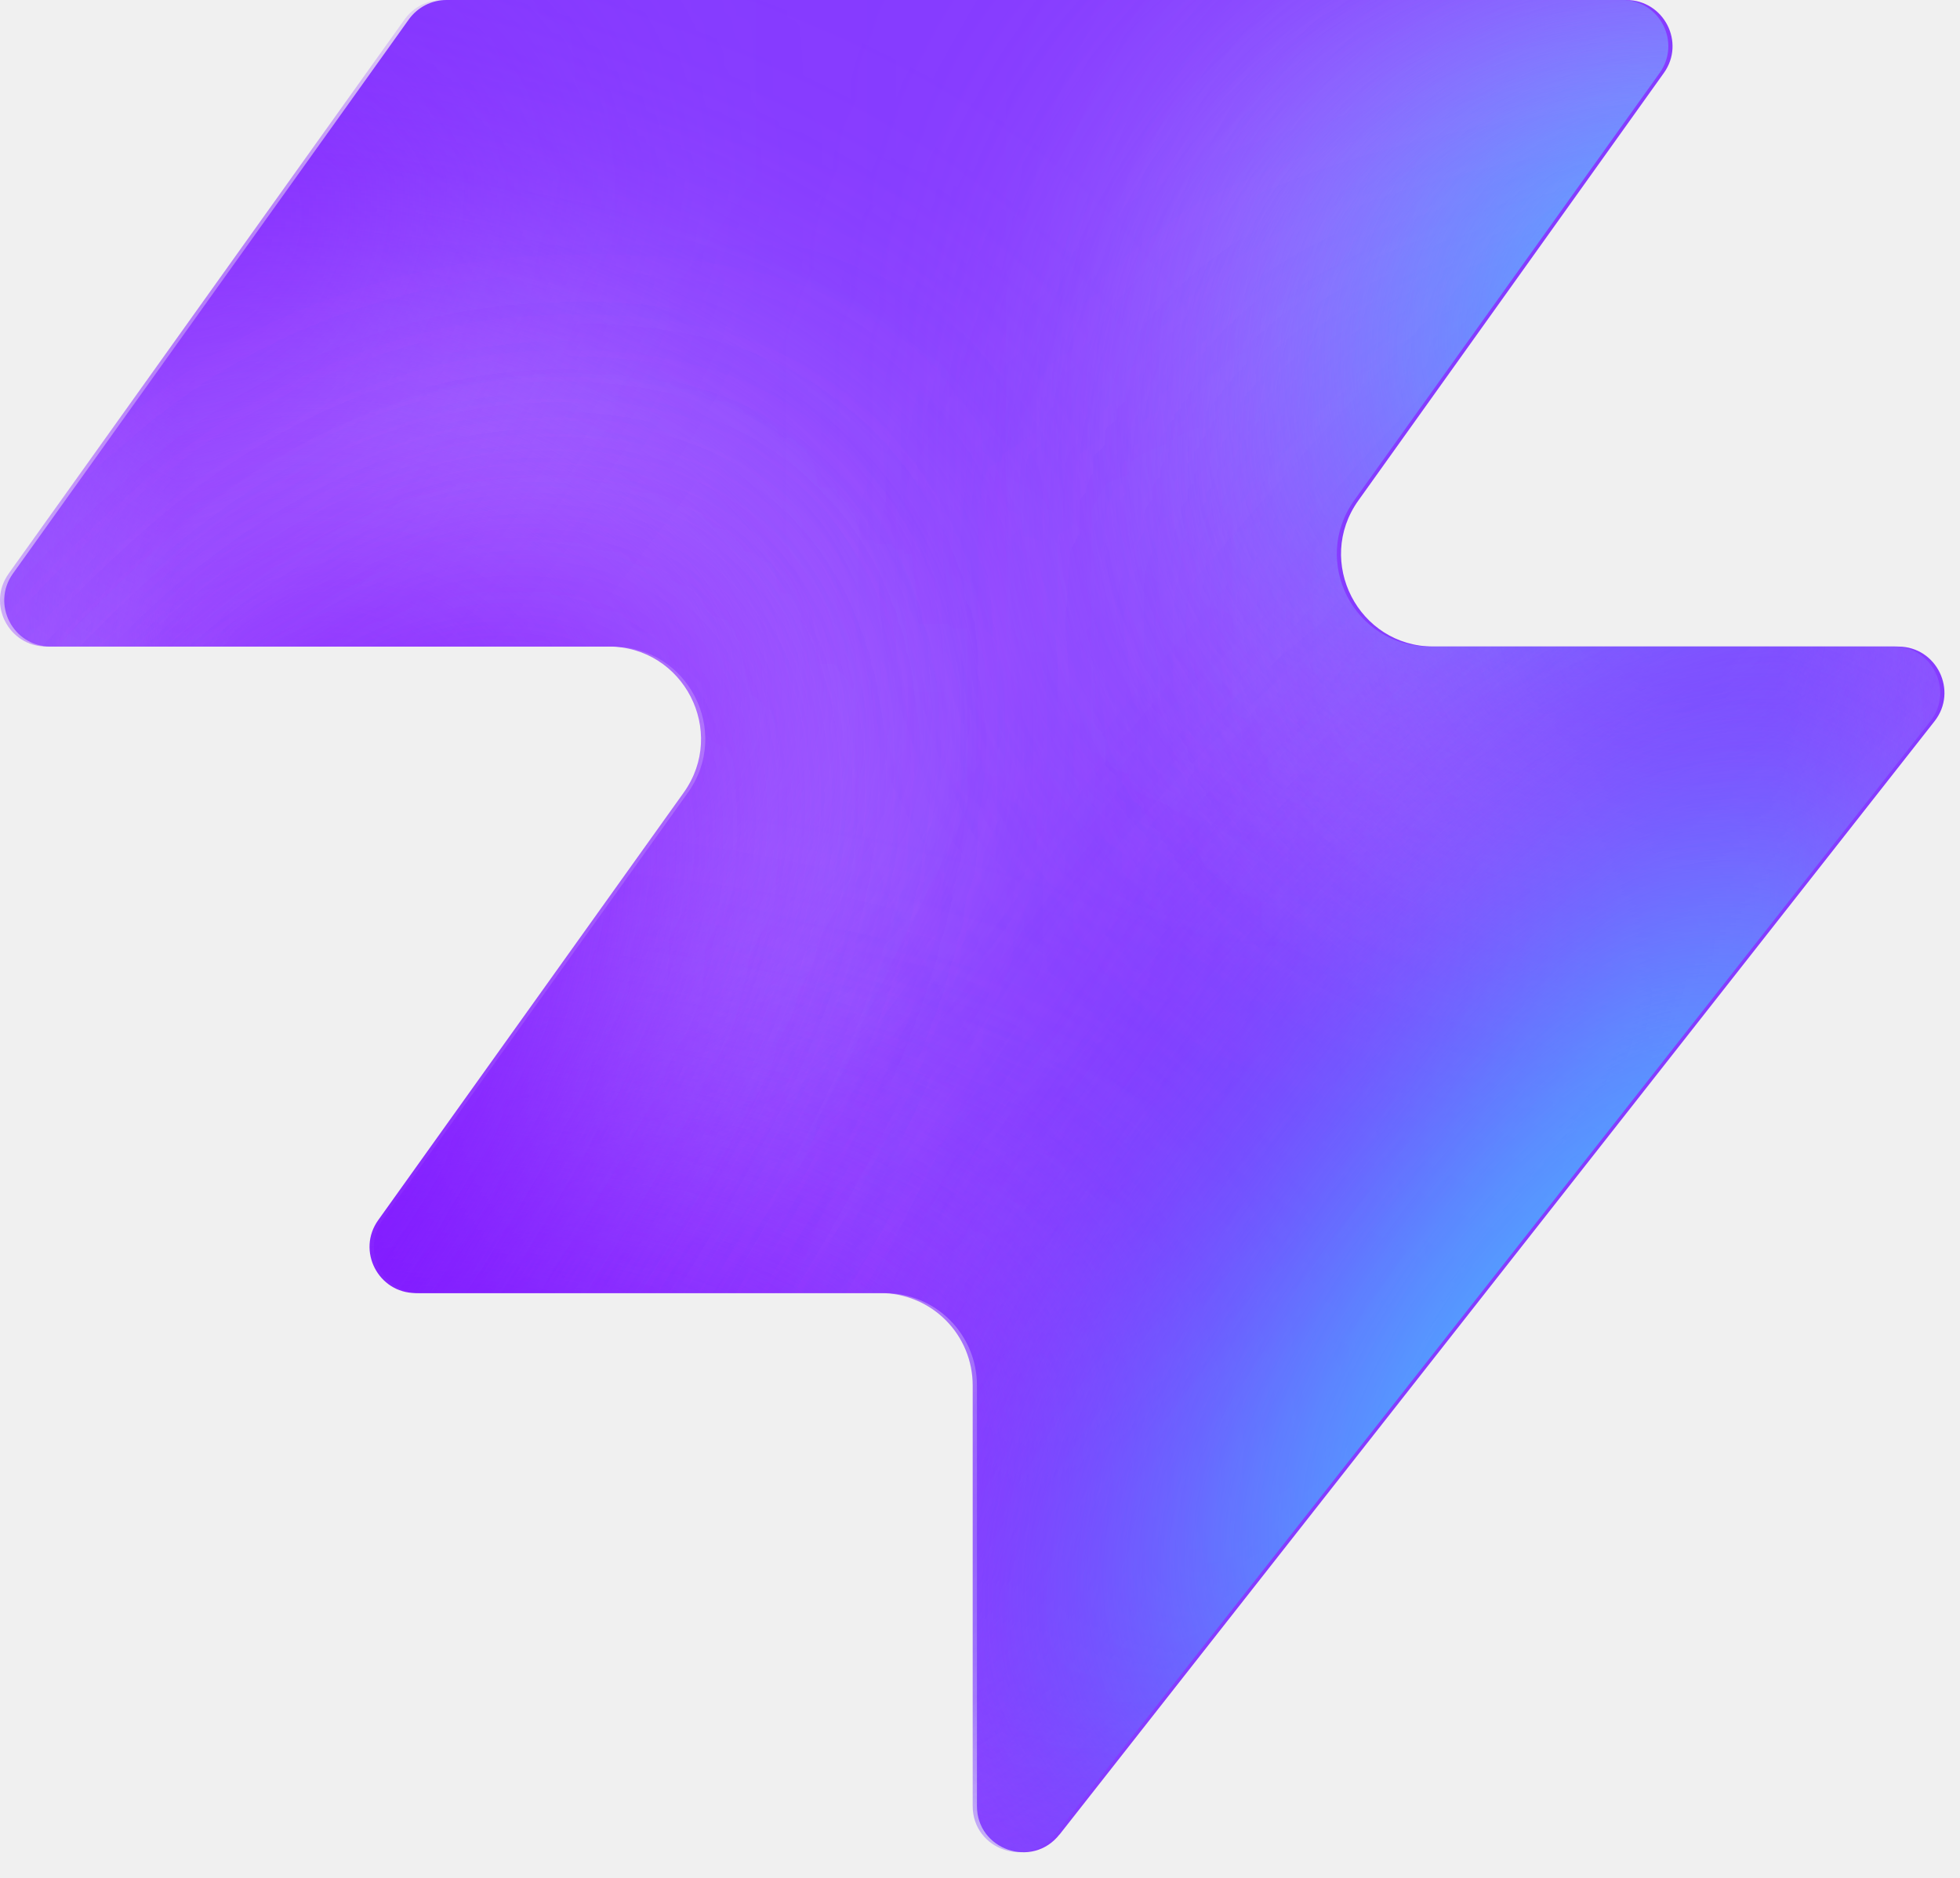
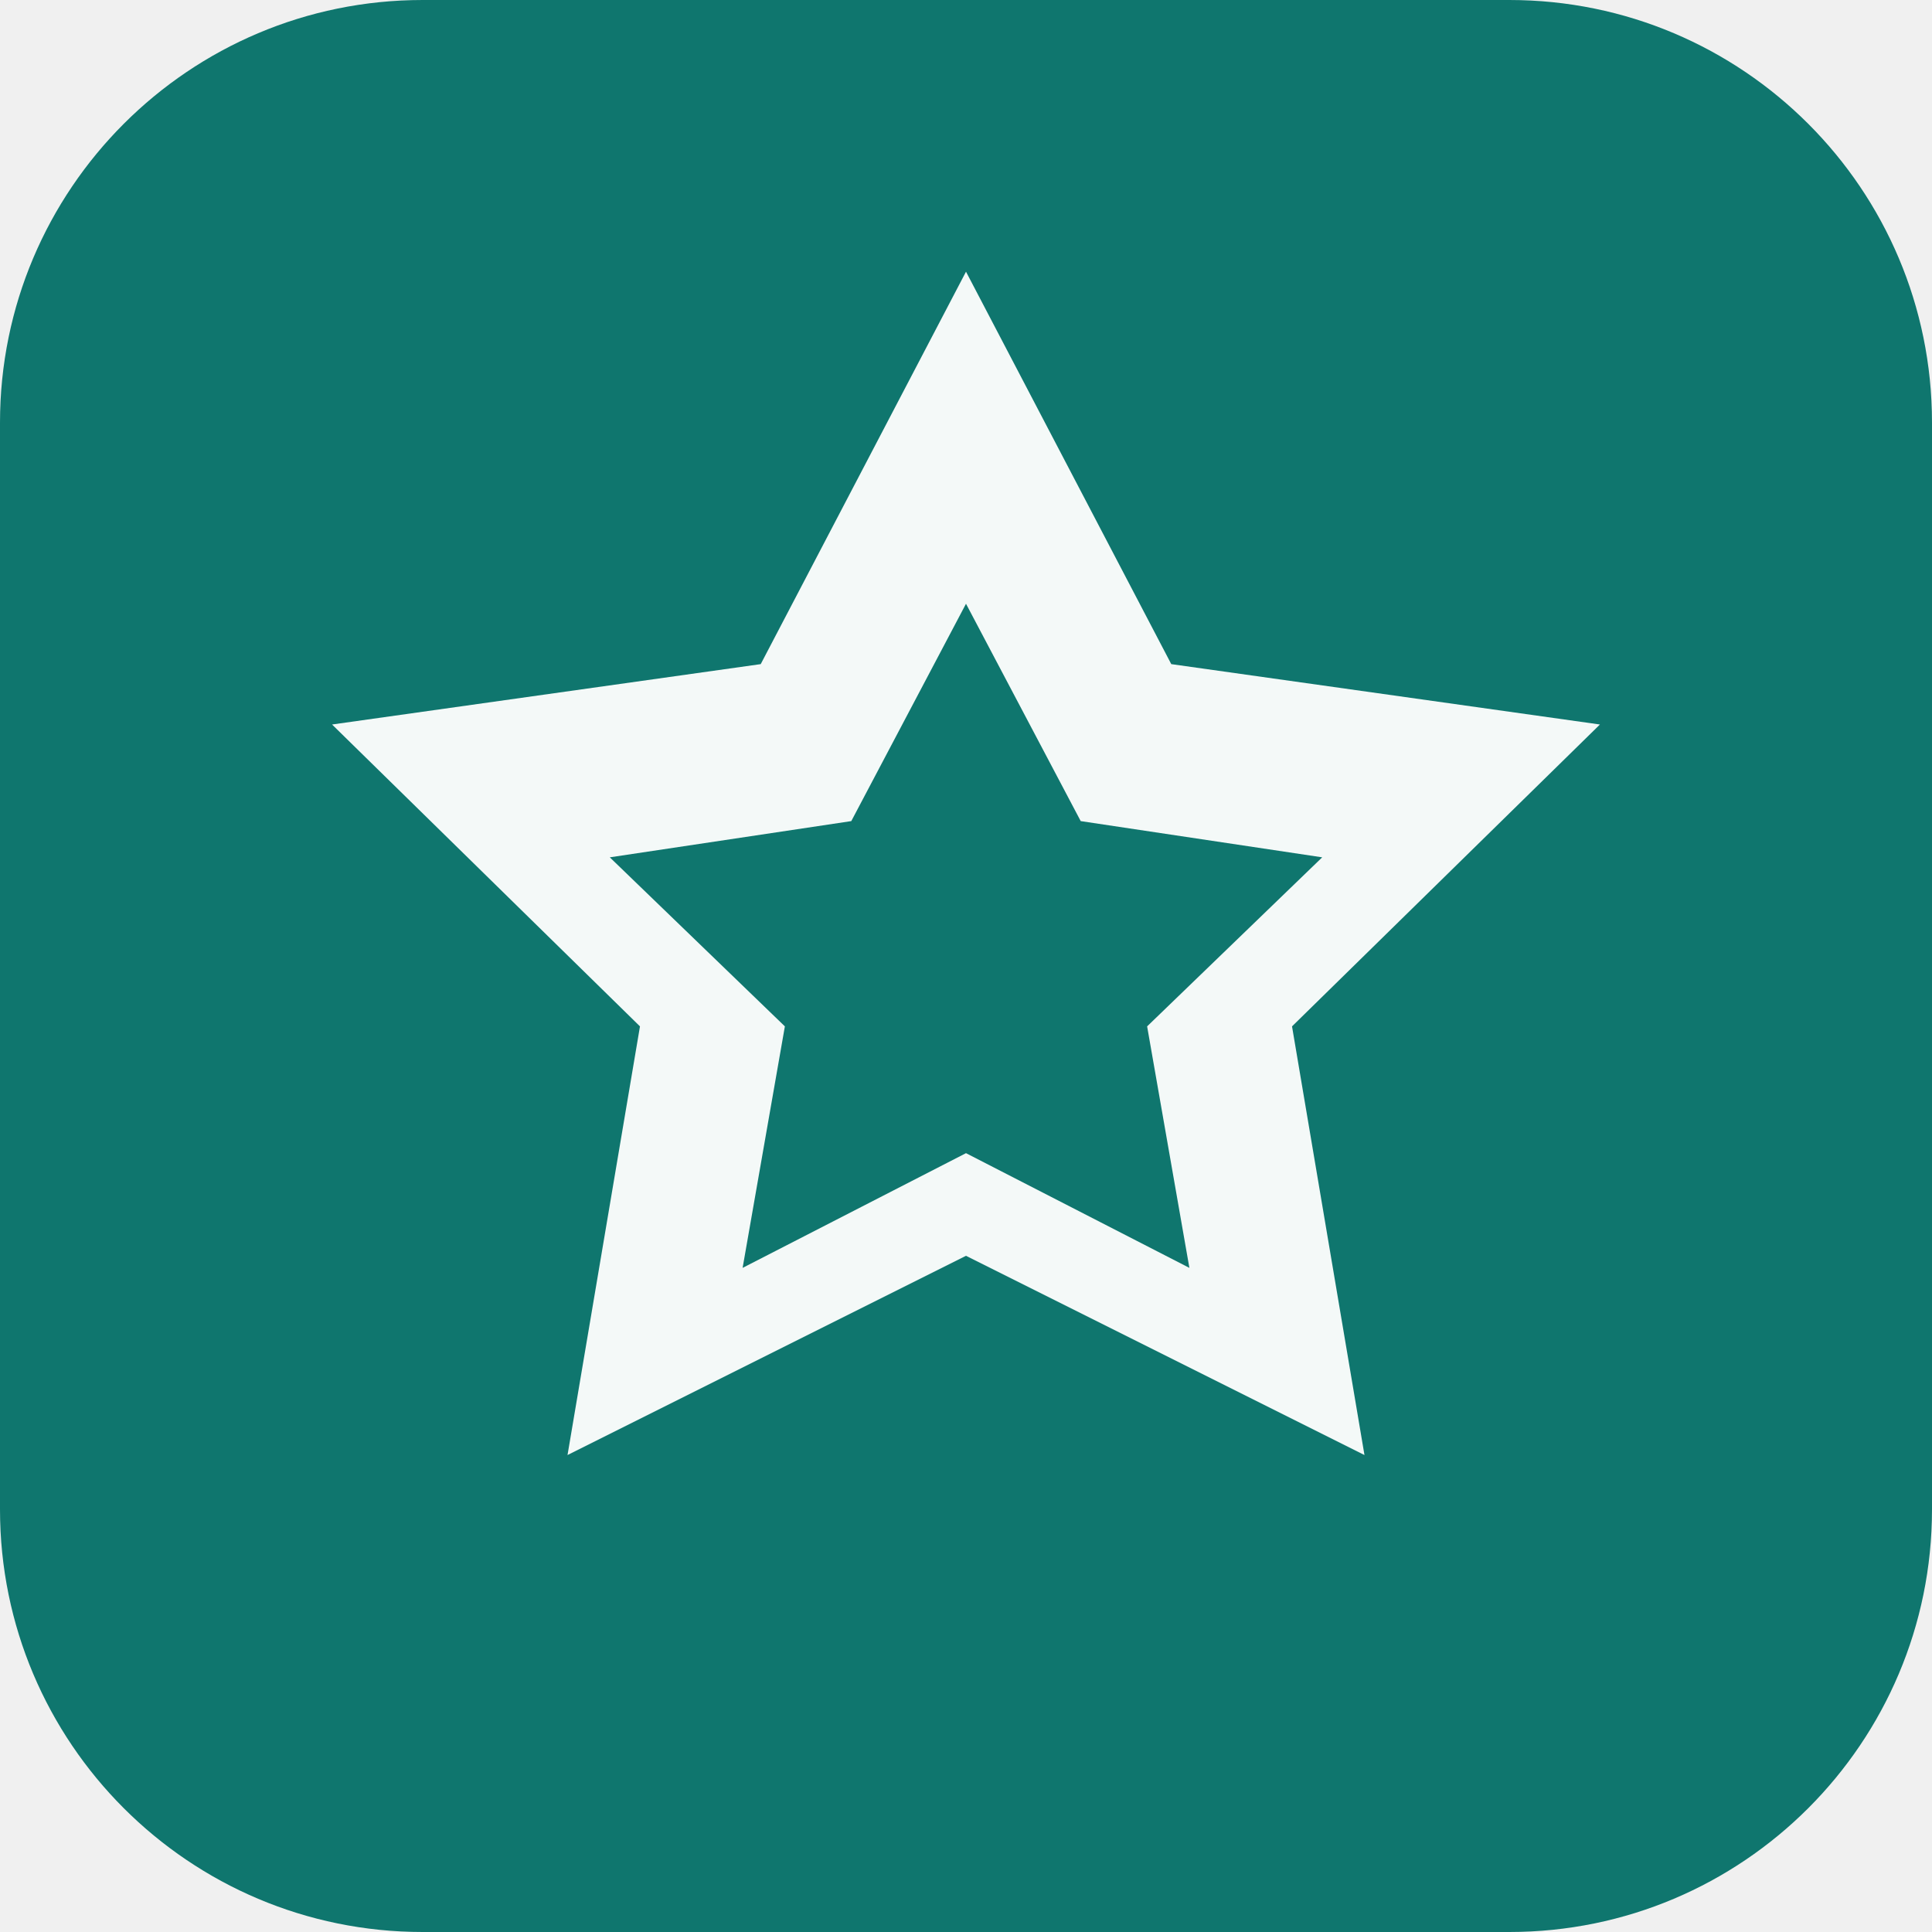
- <svg xmlns="http://www.w3.org/2000/svg" width="48" height="46" fill="none" viewBox="0 0 48 46">
-   <path fill="#863bff" d="M25.946 44.938c-.664.845-2.021.375-2.021-.698V33.937a2.26 2.26 0 0 0-2.262-2.262H10.287c-.92 0-1.456-1.04-.92-1.788l7.48-10.471c1.07-1.497 0-3.578-1.842-3.578H1.237c-.92 0-1.456-1.04-.92-1.788L10.013.474c.214-.297.556-.474.92-.474h28.894c.92 0 1.456 1.04.92 1.788l-7.48 10.471c-1.07 1.498 0 3.579 1.842 3.579h11.377c.943 0 1.473 1.088.89 1.83L25.947 44.94z" style="fill:#863bff;fill:color(display-p3 .525 .23 1);fill-opacity:1" />
-   <mask id="a" width="48" height="46" x="0" y="0" maskUnits="userSpaceOnUse" style="mask-type:alpha">
-     <path fill="#000" d="M25.842 44.938c-.664.844-2.021.375-2.021-.698V33.937a2.26 2.26 0 0 0-2.262-2.262H10.183c-.92 0-1.456-1.04-.92-1.788l7.48-10.471c1.07-1.498 0-3.579-1.842-3.579H1.133c-.92 0-1.456-1.04-.92-1.787L9.91.473c.214-.297.556-.474.92-.474h28.894c.92 0 1.456 1.04.92 1.788l-7.48 10.471c-1.07 1.498 0 3.578 1.842 3.578h11.377c.943 0 1.473 1.088.89 1.832L25.843 44.94z" style="fill:#000;fill-opacity:1" />
-   </mask>
-   <g mask="url(#a)">
-     <g filter="url(#b)">
-       <ellipse cx="5.508" cy="14.704" fill="#ede6ff" rx="5.508" ry="14.704" style="fill:#ede6ff;fill:color(display-p3 .927 .903 1);fill-opacity:1" transform="matrix(.00324 1 1 -.00324 -4.47 31.516)" />
-     </g>
-     <g filter="url(#c)">
-       <ellipse cx="10.399" cy="29.851" fill="#ede6ff" rx="10.399" ry="29.851" style="fill:#ede6ff;fill:color(display-p3 .927 .903 1);fill-opacity:1" transform="matrix(.00324 1 1 -.00324 -39.328 7.883)" />
-     </g>
-     <g filter="url(#d)">
-       <ellipse cx="5.508" cy="30.487" fill="#7e14ff" rx="5.508" ry="30.487" style="fill:#7e14ff;fill:color(display-p3 .492 .077 1);fill-opacity:1" transform="rotate(89.814 -25.913 -14.639)scale(1 -1)" />
-     </g>
-     <g filter="url(#e)">
-       <ellipse cx="5.508" cy="30.599" fill="#7e14ff" rx="5.508" ry="30.599" style="fill:#7e14ff;fill:color(display-p3 .492 .077 1);fill-opacity:1" transform="rotate(89.814 -32.644 -3.334)scale(1 -1)" />
-     </g>
-     <g filter="url(#f)">
-       <ellipse cx="5.508" cy="30.599" fill="#7e14ff" rx="5.508" ry="30.599" style="fill:#7e14ff;fill:color(display-p3 .492 .077 1);fill-opacity:1" transform="matrix(.00324 1 1 -.00324 -34.34 30.47)" />
-     </g>
-     <g filter="url(#g)">
-       <ellipse cx="14.072" cy="22.078" fill="#ede6ff" rx="14.072" ry="22.078" style="fill:#ede6ff;fill:color(display-p3 .927 .903 1);fill-opacity:1" transform="rotate(93.35 24.506 48.493)scale(-1 1)" />
-     </g>
-     <g filter="url(#h)">
-       <ellipse cx="3.47" cy="21.501" fill="#7e14ff" rx="3.47" ry="21.501" style="fill:#7e14ff;fill:color(display-p3 .492 .077 1);fill-opacity:1" transform="rotate(89.009 28.708 47.59)scale(-1 1)" />
-     </g>
-     <g filter="url(#i)">
-       <ellipse cx="3.47" cy="21.501" fill="#7e14ff" rx="3.47" ry="21.501" style="fill:#7e14ff;fill:color(display-p3 .492 .077 1);fill-opacity:1" transform="rotate(89.009 28.708 47.59)scale(-1 1)" />
-     </g>
-     <g filter="url(#j)">
-       <ellipse cx=".387" cy="8.972" fill="#7e14ff" rx="4.407" ry="29.108" style="fill:#7e14ff;fill:color(display-p3 .492 .077 1);fill-opacity:1" transform="rotate(39.51 .387 8.972)" />
-     </g>
-     <g filter="url(#k)">
-       <ellipse cx="47.523" cy="-6.092" fill="#7e14ff" rx="4.407" ry="29.108" style="fill:#7e14ff;fill:color(display-p3 .492 .077 1);fill-opacity:1" transform="rotate(37.892 47.523 -6.092)" />
-     </g>
-     <g filter="url(#l)">
-       <ellipse cx="41.412" cy="6.333" fill="#47bfff" rx="5.971" ry="9.665" style="fill:#47bfff;fill:color(display-p3 .28 .748 1);fill-opacity:1" transform="rotate(37.892 41.412 6.333)" />
-     </g>
-     <g filter="url(#m)">
-       <ellipse cx="-1.879" cy="38.332" fill="#7e14ff" rx="4.407" ry="29.108" style="fill:#7e14ff;fill:color(display-p3 .492 .077 1);fill-opacity:1" transform="rotate(37.892 -1.88 38.332)" />
-     </g>
-     <g filter="url(#n)">
-       <ellipse cx="-1.879" cy="38.332" fill="#7e14ff" rx="4.407" ry="29.108" style="fill:#7e14ff;fill:color(display-p3 .492 .077 1);fill-opacity:1" transform="rotate(37.892 -1.88 38.332)" />
-     </g>
-     <g filter="url(#o)">
-       <ellipse cx="35.651" cy="29.907" fill="#7e14ff" rx="4.407" ry="29.108" style="fill:#7e14ff;fill:color(display-p3 .492 .077 1);fill-opacity:1" transform="rotate(37.892 35.651 29.907)" />
-     </g>
-     <g filter="url(#p)">
-       <ellipse cx="38.418" cy="32.4" fill="#47bfff" rx="5.971" ry="15.297" style="fill:#47bfff;fill:color(display-p3 .28 .748 1);fill-opacity:1" transform="rotate(37.892 38.418 32.4)" />
-     </g>
-   </g>
-   <defs>
-     <filter id="b" width="60.045" height="41.654" x="-19.77" y="16.149" color-interpolation-filters="sRGB" filterUnits="userSpaceOnUse">
-       <feFlood flood-opacity="0" result="BackgroundImageFix" />
-       <feBlend in="SourceGraphic" in2="BackgroundImageFix" result="shape" />
-       <feGaussianBlur result="effect1_foregroundBlur_2002_17158" stdDeviation="7.659" />
-     </filter>
-     <filter id="c" width="90.34" height="51.437" x="-54.613" y="-7.533" color-interpolation-filters="sRGB" filterUnits="userSpaceOnUse">
-       <feFlood flood-opacity="0" result="BackgroundImageFix" />
-       <feBlend in="SourceGraphic" in2="BackgroundImageFix" result="shape" />
-       <feGaussianBlur result="effect1_foregroundBlur_2002_17158" stdDeviation="7.659" />
-     </filter>
-     <filter id="d" width="79.355" height="29.4" x="-49.64" y="2.03" color-interpolation-filters="sRGB" filterUnits="userSpaceOnUse">
-       <feFlood flood-opacity="0" result="BackgroundImageFix" />
-       <feBlend in="SourceGraphic" in2="BackgroundImageFix" result="shape" />
-       <feGaussianBlur result="effect1_foregroundBlur_2002_17158" stdDeviation="4.596" />
-     </filter>
-     <filter id="e" width="79.579" height="29.4" x="-45.045" y="20.029" color-interpolation-filters="sRGB" filterUnits="userSpaceOnUse">
-       <feFlood flood-opacity="0" result="BackgroundImageFix" />
-       <feBlend in="SourceGraphic" in2="BackgroundImageFix" result="shape" />
-       <feGaussianBlur result="effect1_foregroundBlur_2002_17158" stdDeviation="4.596" />
-     </filter>
-     <filter id="f" width="79.579" height="29.4" x="-43.513" y="21.178" color-interpolation-filters="sRGB" filterUnits="userSpaceOnUse">
-       <feFlood flood-opacity="0" result="BackgroundImageFix" />
-       <feBlend in="SourceGraphic" in2="BackgroundImageFix" result="shape" />
-       <feGaussianBlur result="effect1_foregroundBlur_2002_17158" stdDeviation="4.596" />
-     </filter>
-     <filter id="g" width="74.749" height="58.852" x="15.756" y="-17.901" color-interpolation-filters="sRGB" filterUnits="userSpaceOnUse">
-       <feFlood flood-opacity="0" result="BackgroundImageFix" />
-       <feBlend in="SourceGraphic" in2="BackgroundImageFix" result="shape" />
-       <feGaussianBlur result="effect1_foregroundBlur_2002_17158" stdDeviation="7.659" />
-     </filter>
-     <filter id="h" width="61.377" height="25.362" x="23.548" y="2.284" color-interpolation-filters="sRGB" filterUnits="userSpaceOnUse">
-       <feFlood flood-opacity="0" result="BackgroundImageFix" />
-       <feBlend in="SourceGraphic" in2="BackgroundImageFix" result="shape" />
-       <feGaussianBlur result="effect1_foregroundBlur_2002_17158" stdDeviation="4.596" />
-     </filter>
-     <filter id="i" width="61.377" height="25.362" x="23.548" y="2.284" color-interpolation-filters="sRGB" filterUnits="userSpaceOnUse">
-       <feFlood flood-opacity="0" result="BackgroundImageFix" />
-       <feBlend in="SourceGraphic" in2="BackgroundImageFix" result="shape" />
-       <feGaussianBlur result="effect1_foregroundBlur_2002_17158" stdDeviation="4.596" />
-     </filter>
-     <filter id="j" width="56.045" height="63.649" x="-27.636" y="-22.853" color-interpolation-filters="sRGB" filterUnits="userSpaceOnUse">
-       <feFlood flood-opacity="0" result="BackgroundImageFix" />
-       <feBlend in="SourceGraphic" in2="BackgroundImageFix" result="shape" />
-       <feGaussianBlur result="effect1_foregroundBlur_2002_17158" stdDeviation="4.596" />
-     </filter>
-     <filter id="k" width="54.814" height="64.646" x="20.116" y="-38.415" color-interpolation-filters="sRGB" filterUnits="userSpaceOnUse">
-       <feFlood flood-opacity="0" result="BackgroundImageFix" />
-       <feBlend in="SourceGraphic" in2="BackgroundImageFix" result="shape" />
-       <feGaussianBlur result="effect1_foregroundBlur_2002_17158" stdDeviation="4.596" />
-     </filter>
-     <filter id="l" width="33.541" height="35.313" x="24.641" y="-11.323" color-interpolation-filters="sRGB" filterUnits="userSpaceOnUse">
-       <feFlood flood-opacity="0" result="BackgroundImageFix" />
-       <feBlend in="SourceGraphic" in2="BackgroundImageFix" result="shape" />
-       <feGaussianBlur result="effect1_foregroundBlur_2002_17158" stdDeviation="4.596" />
-     </filter>
-     <filter id="m" width="54.814" height="64.646" x="-29.286" y="6.009" color-interpolation-filters="sRGB" filterUnits="userSpaceOnUse">
-       <feFlood flood-opacity="0" result="BackgroundImageFix" />
-       <feBlend in="SourceGraphic" in2="BackgroundImageFix" result="shape" />
-       <feGaussianBlur result="effect1_foregroundBlur_2002_17158" stdDeviation="4.596" />
-     </filter>
-     <filter id="n" width="54.814" height="64.646" x="-29.286" y="6.009" color-interpolation-filters="sRGB" filterUnits="userSpaceOnUse">
-       <feFlood flood-opacity="0" result="BackgroundImageFix" />
-       <feBlend in="SourceGraphic" in2="BackgroundImageFix" result="shape" />
-       <feGaussianBlur result="effect1_foregroundBlur_2002_17158" stdDeviation="4.596" />
-     </filter>
-     <filter id="o" width="54.814" height="64.646" x="8.244" y="-2.416" color-interpolation-filters="sRGB" filterUnits="userSpaceOnUse">
-       <feFlood flood-opacity="0" result="BackgroundImageFix" />
-       <feBlend in="SourceGraphic" in2="BackgroundImageFix" result="shape" />
-       <feGaussianBlur result="effect1_foregroundBlur_2002_17158" stdDeviation="4.596" />
-     </filter>
-     <filter id="p" width="39.409" height="43.623" x="18.713" y="10.588" color-interpolation-filters="sRGB" filterUnits="userSpaceOnUse">
-       <feFlood flood-opacity="0" result="BackgroundImageFix" />
-       <feBlend in="SourceGraphic" in2="BackgroundImageFix" result="shape" />
-       <feGaussianBlur result="effect1_foregroundBlur_2002_17158" stdDeviation="4.596" />
-     </filter>
-   </defs>
+ <svg xmlns="http://www.w3.org/2000/svg" viewBox="0 0 32 32">
+   <rect width="32" height="32" rx="7" fill="#0f766e" />
+   <path d="M16 4.5 19.4 11l7.1 1-5.1 5 1.2 7.1L16 20.8l-6.6 3.3 1.2-7.1-5.1-5 7.1-1L16 4.5Z" fill="#ffffff" opacity="0.95" />
+   <path d="M16 10 17.9 13.6l4 .6-2.9 2.8.7 4L16 19.1l-3.7 1.9.7-4-2.9-2.8 4-.6L16 10Z" fill="#0f766e" />
</svg>
